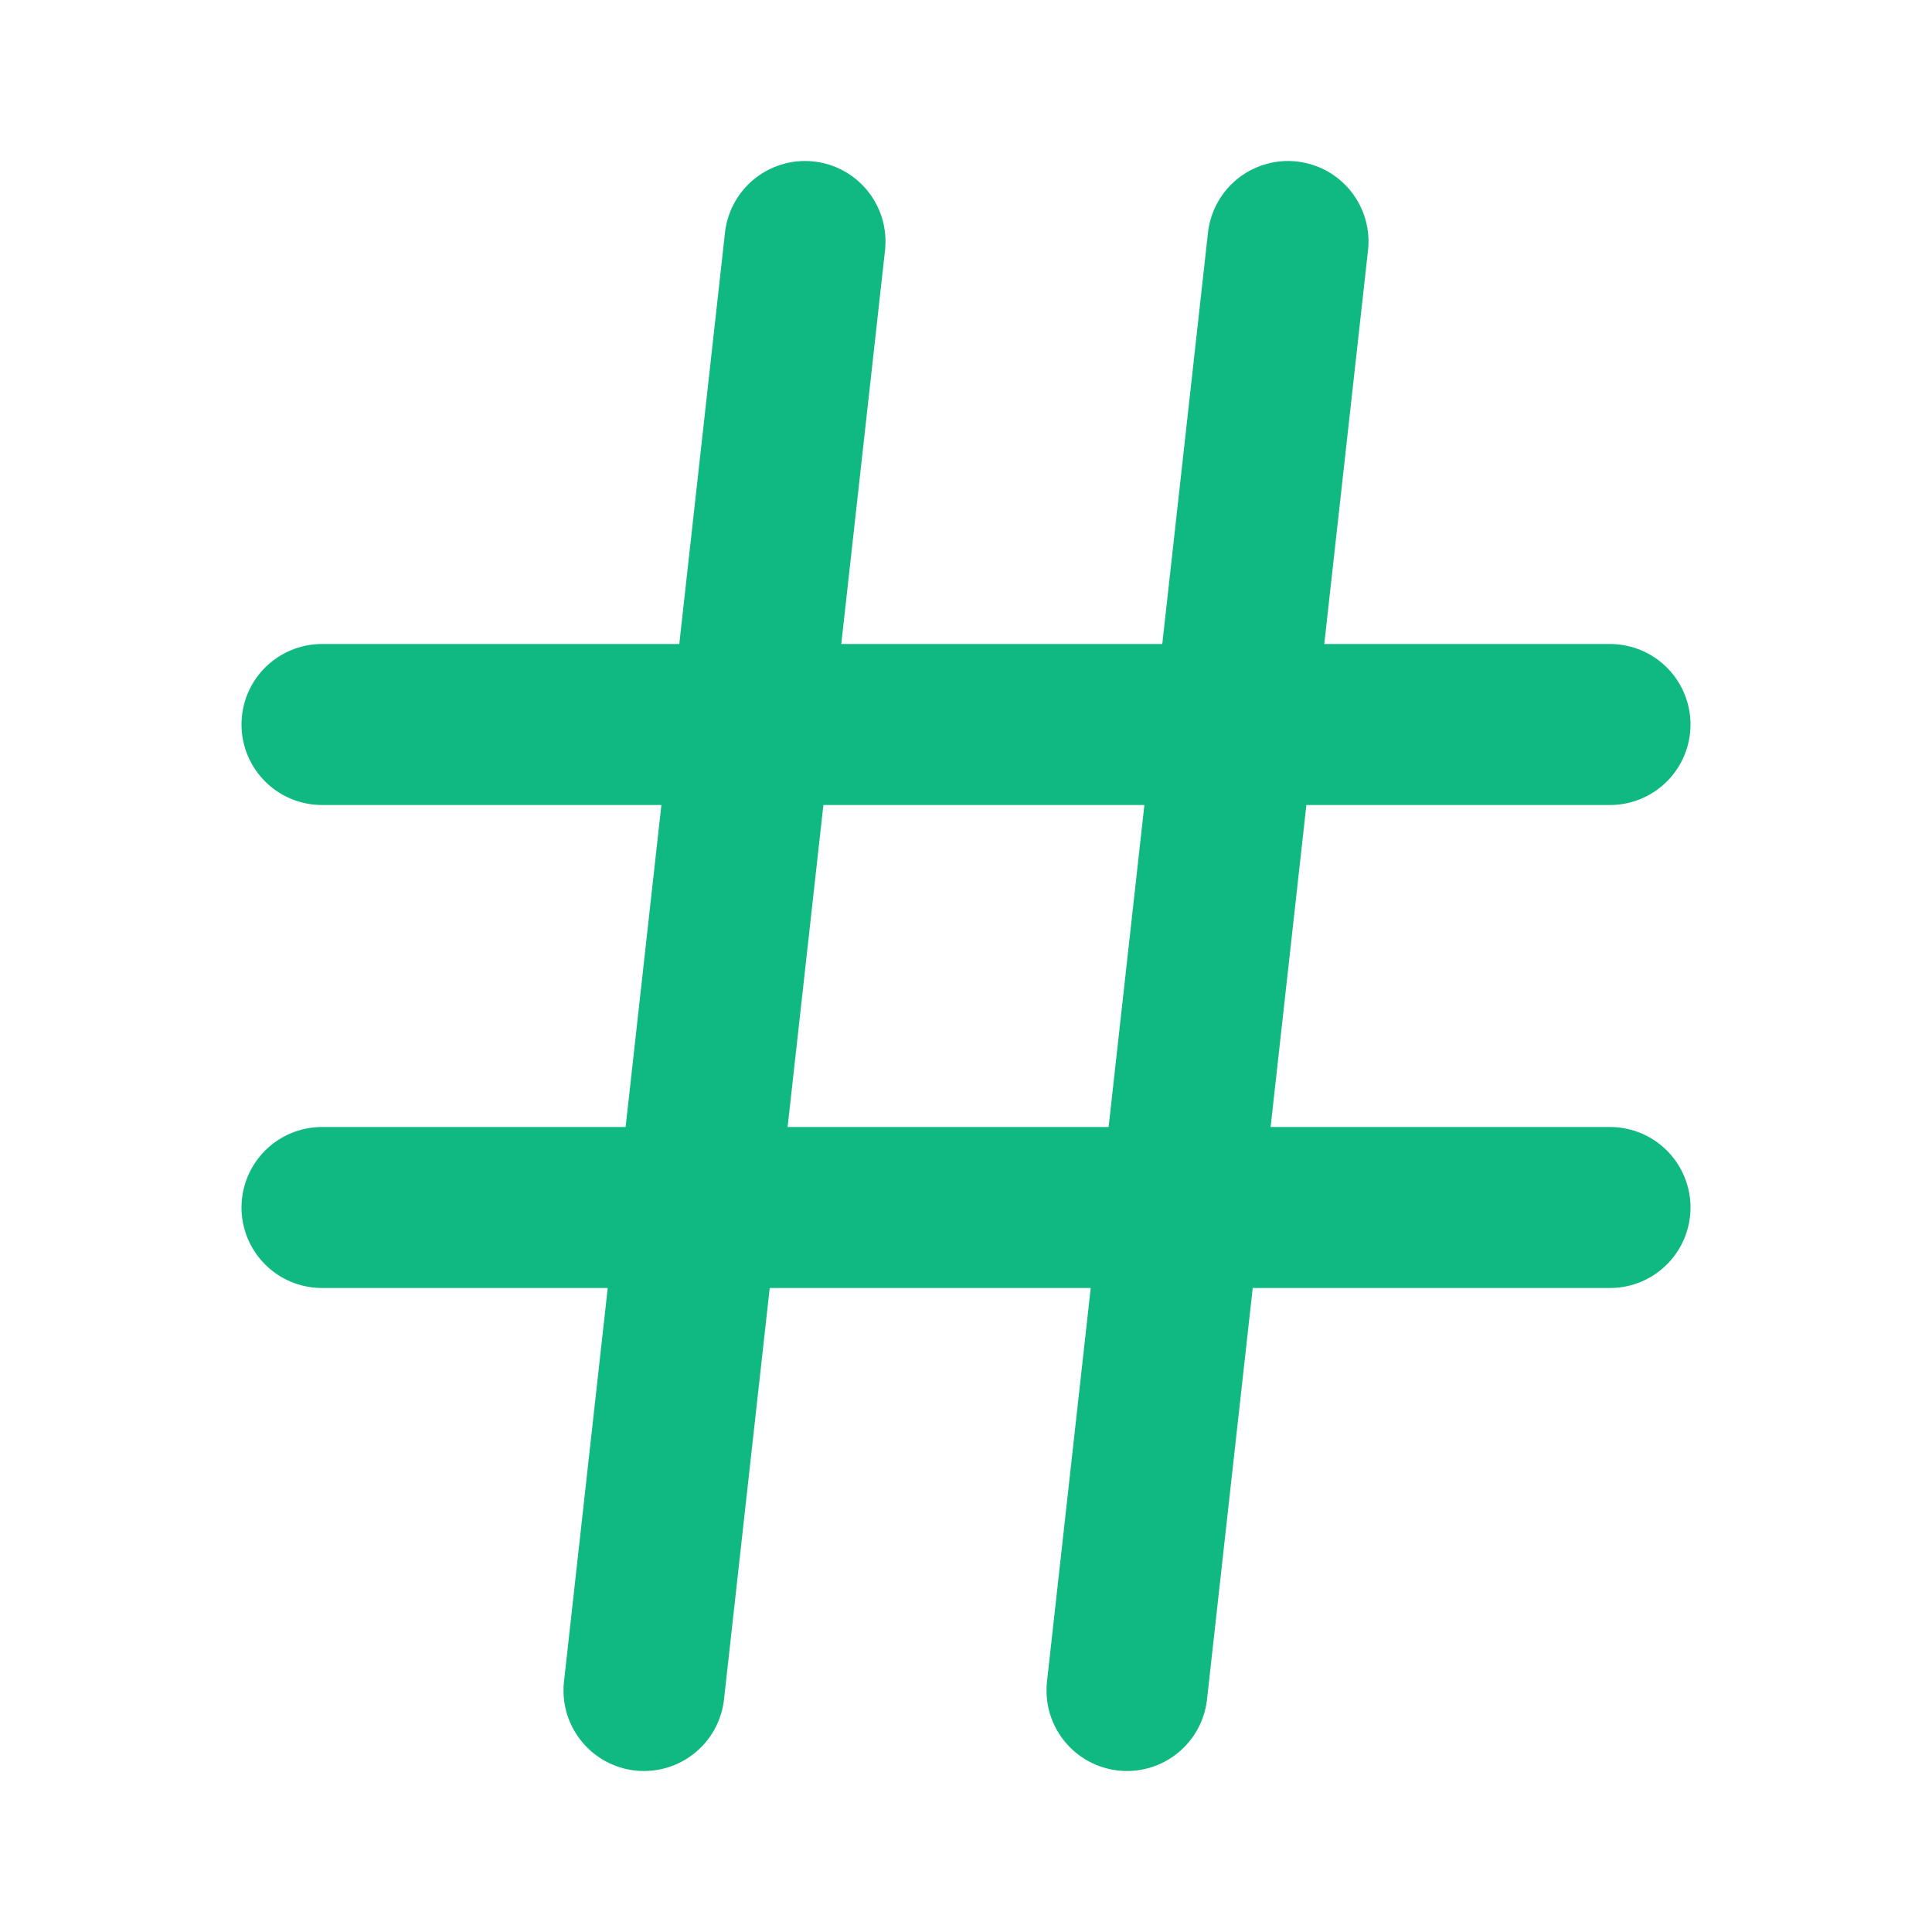
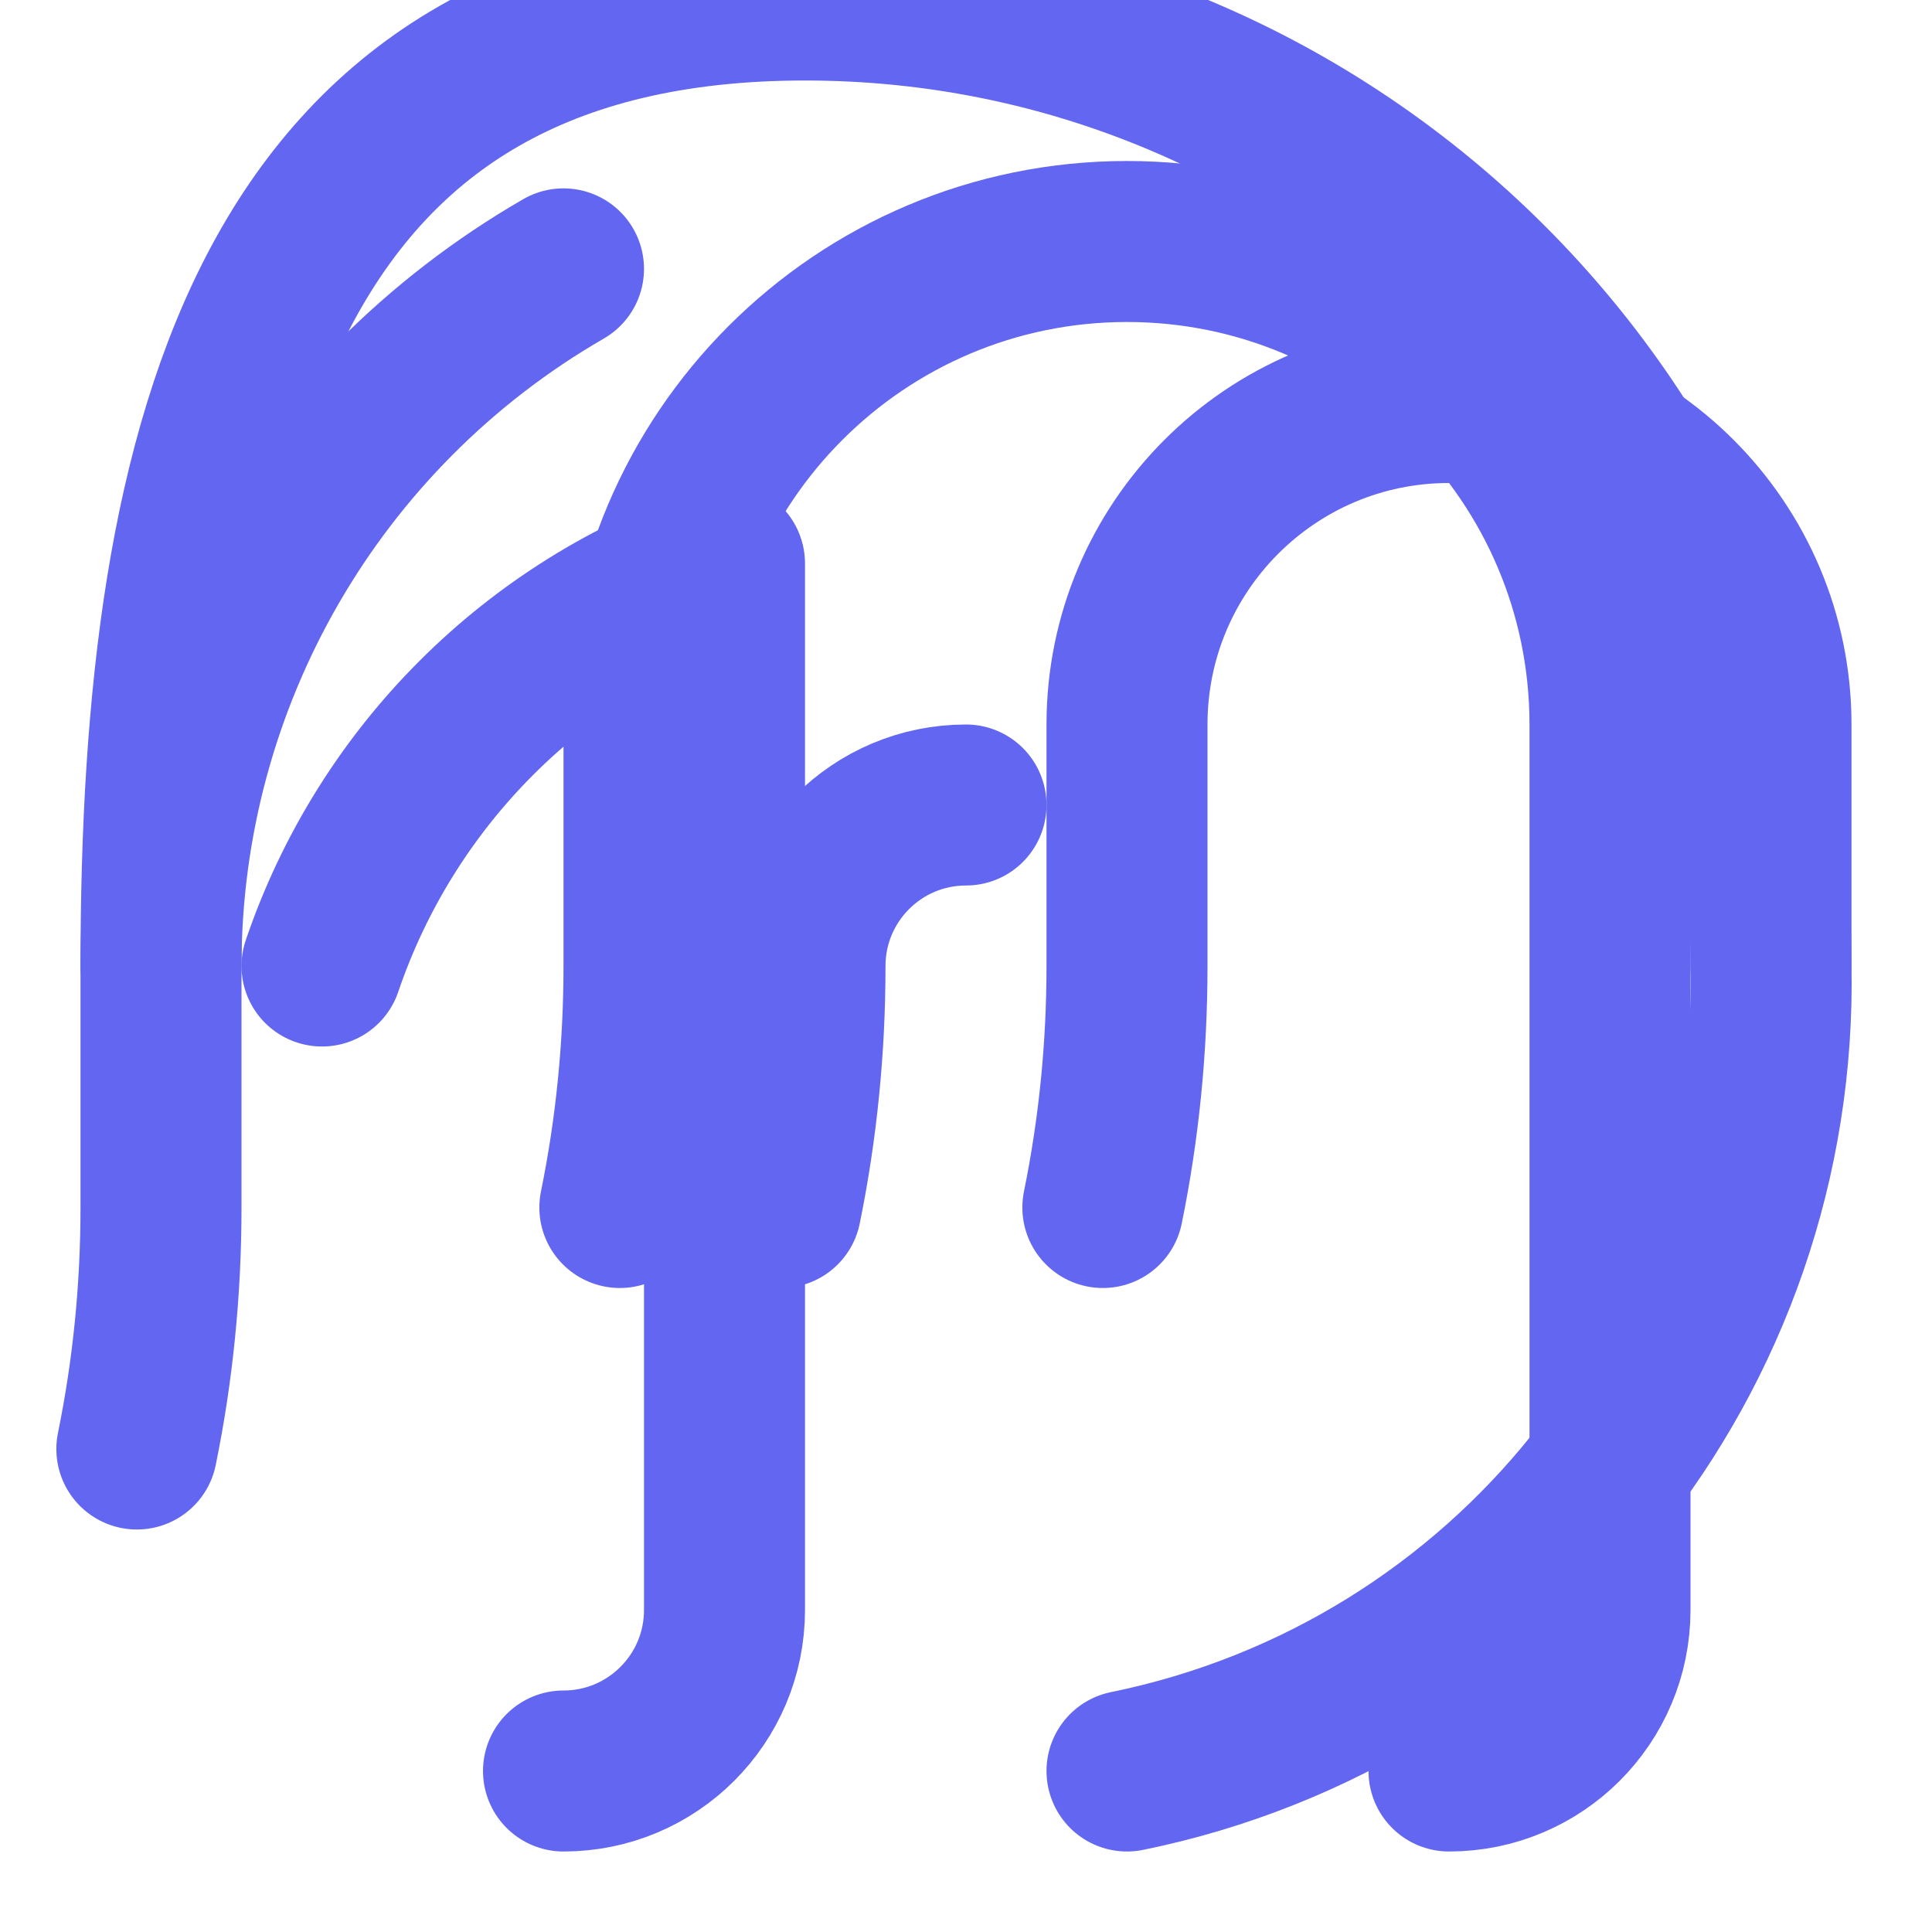
- <svg xmlns="http://www.w3.org/2000/svg" width="32" height="32" viewBox="0 0 24 24" fill="none" stroke="#10b981" stroke-width="2" stroke-linecap="round" stroke-linejoin="round">
-   <line x1="4" x2="20" y1="9" y2="9" />
-   <line x1="4" x2="20" y1="15" y2="15" />
-   <line x1="10" x2="8" y1="3" y2="21" />
-   <line x1="16" x2="14" y1="3" y2="21" />
+ <svg xmlns="http://www.w3.org/2000/svg" width="32" height="32" viewBox="0 0 24 24" fill="none" stroke="#6366f1" stroke-width="2" stroke-linecap="round" stroke-linejoin="round">
+   <path d="M12 10a2 2 0 0 0-2 2c0 1.02-.1 2.02-.3 3" />
+   <path d="M14 22a10 10 0 0 0 8-10V9a4 4 0 0 0-8 0v3c0 1.02-.1 2.02-.3 3" />
+   <path d="M18 22a2 2 0 0 0 2-2V9a6 6 0 0 0-12 0v3c0 1.02-.1 2.02-.3 3" />
+   <path d="M22 12c0-6.627-5.373-12-12-12S2 5.373 2 12v3c0 1.02-.1 2.02-.3 3" />
+   <path d="M2 12a10 10 0 0 1 5-8.66" />
+   <path d="M7 22a2 2 0 0 0 2-2V7a8 8 0 0 0-5 5" />
</svg>
